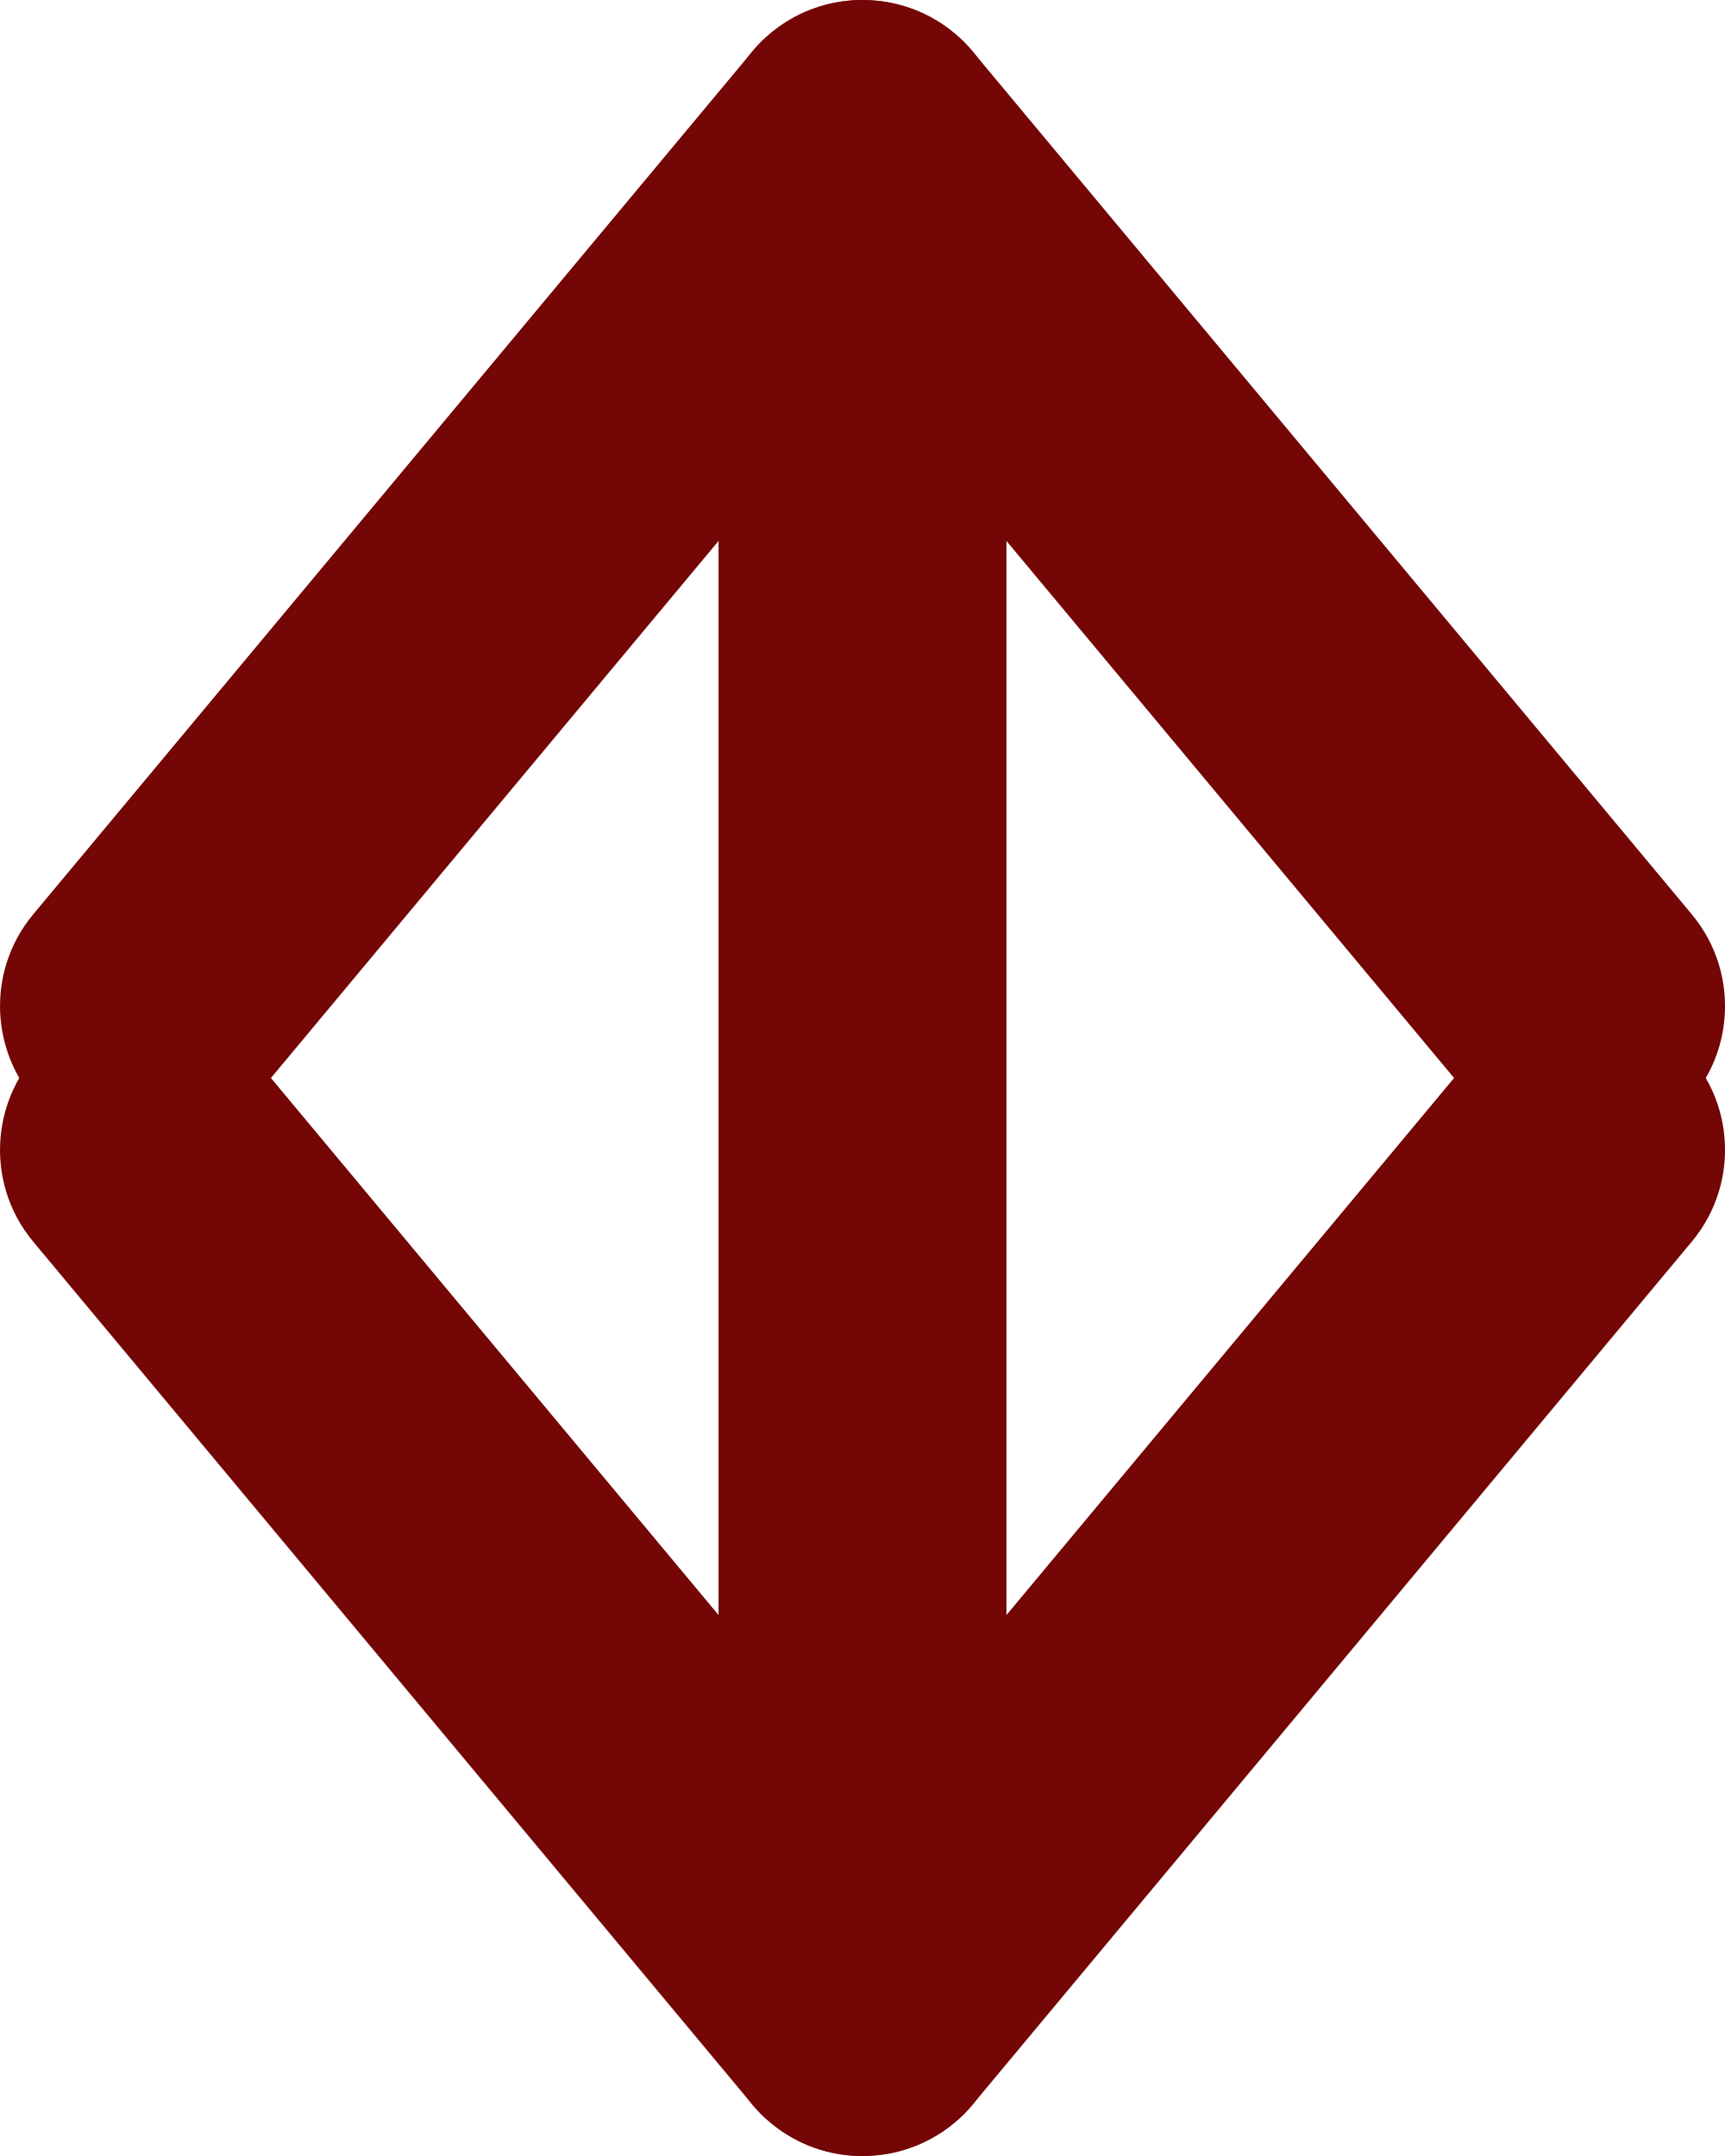
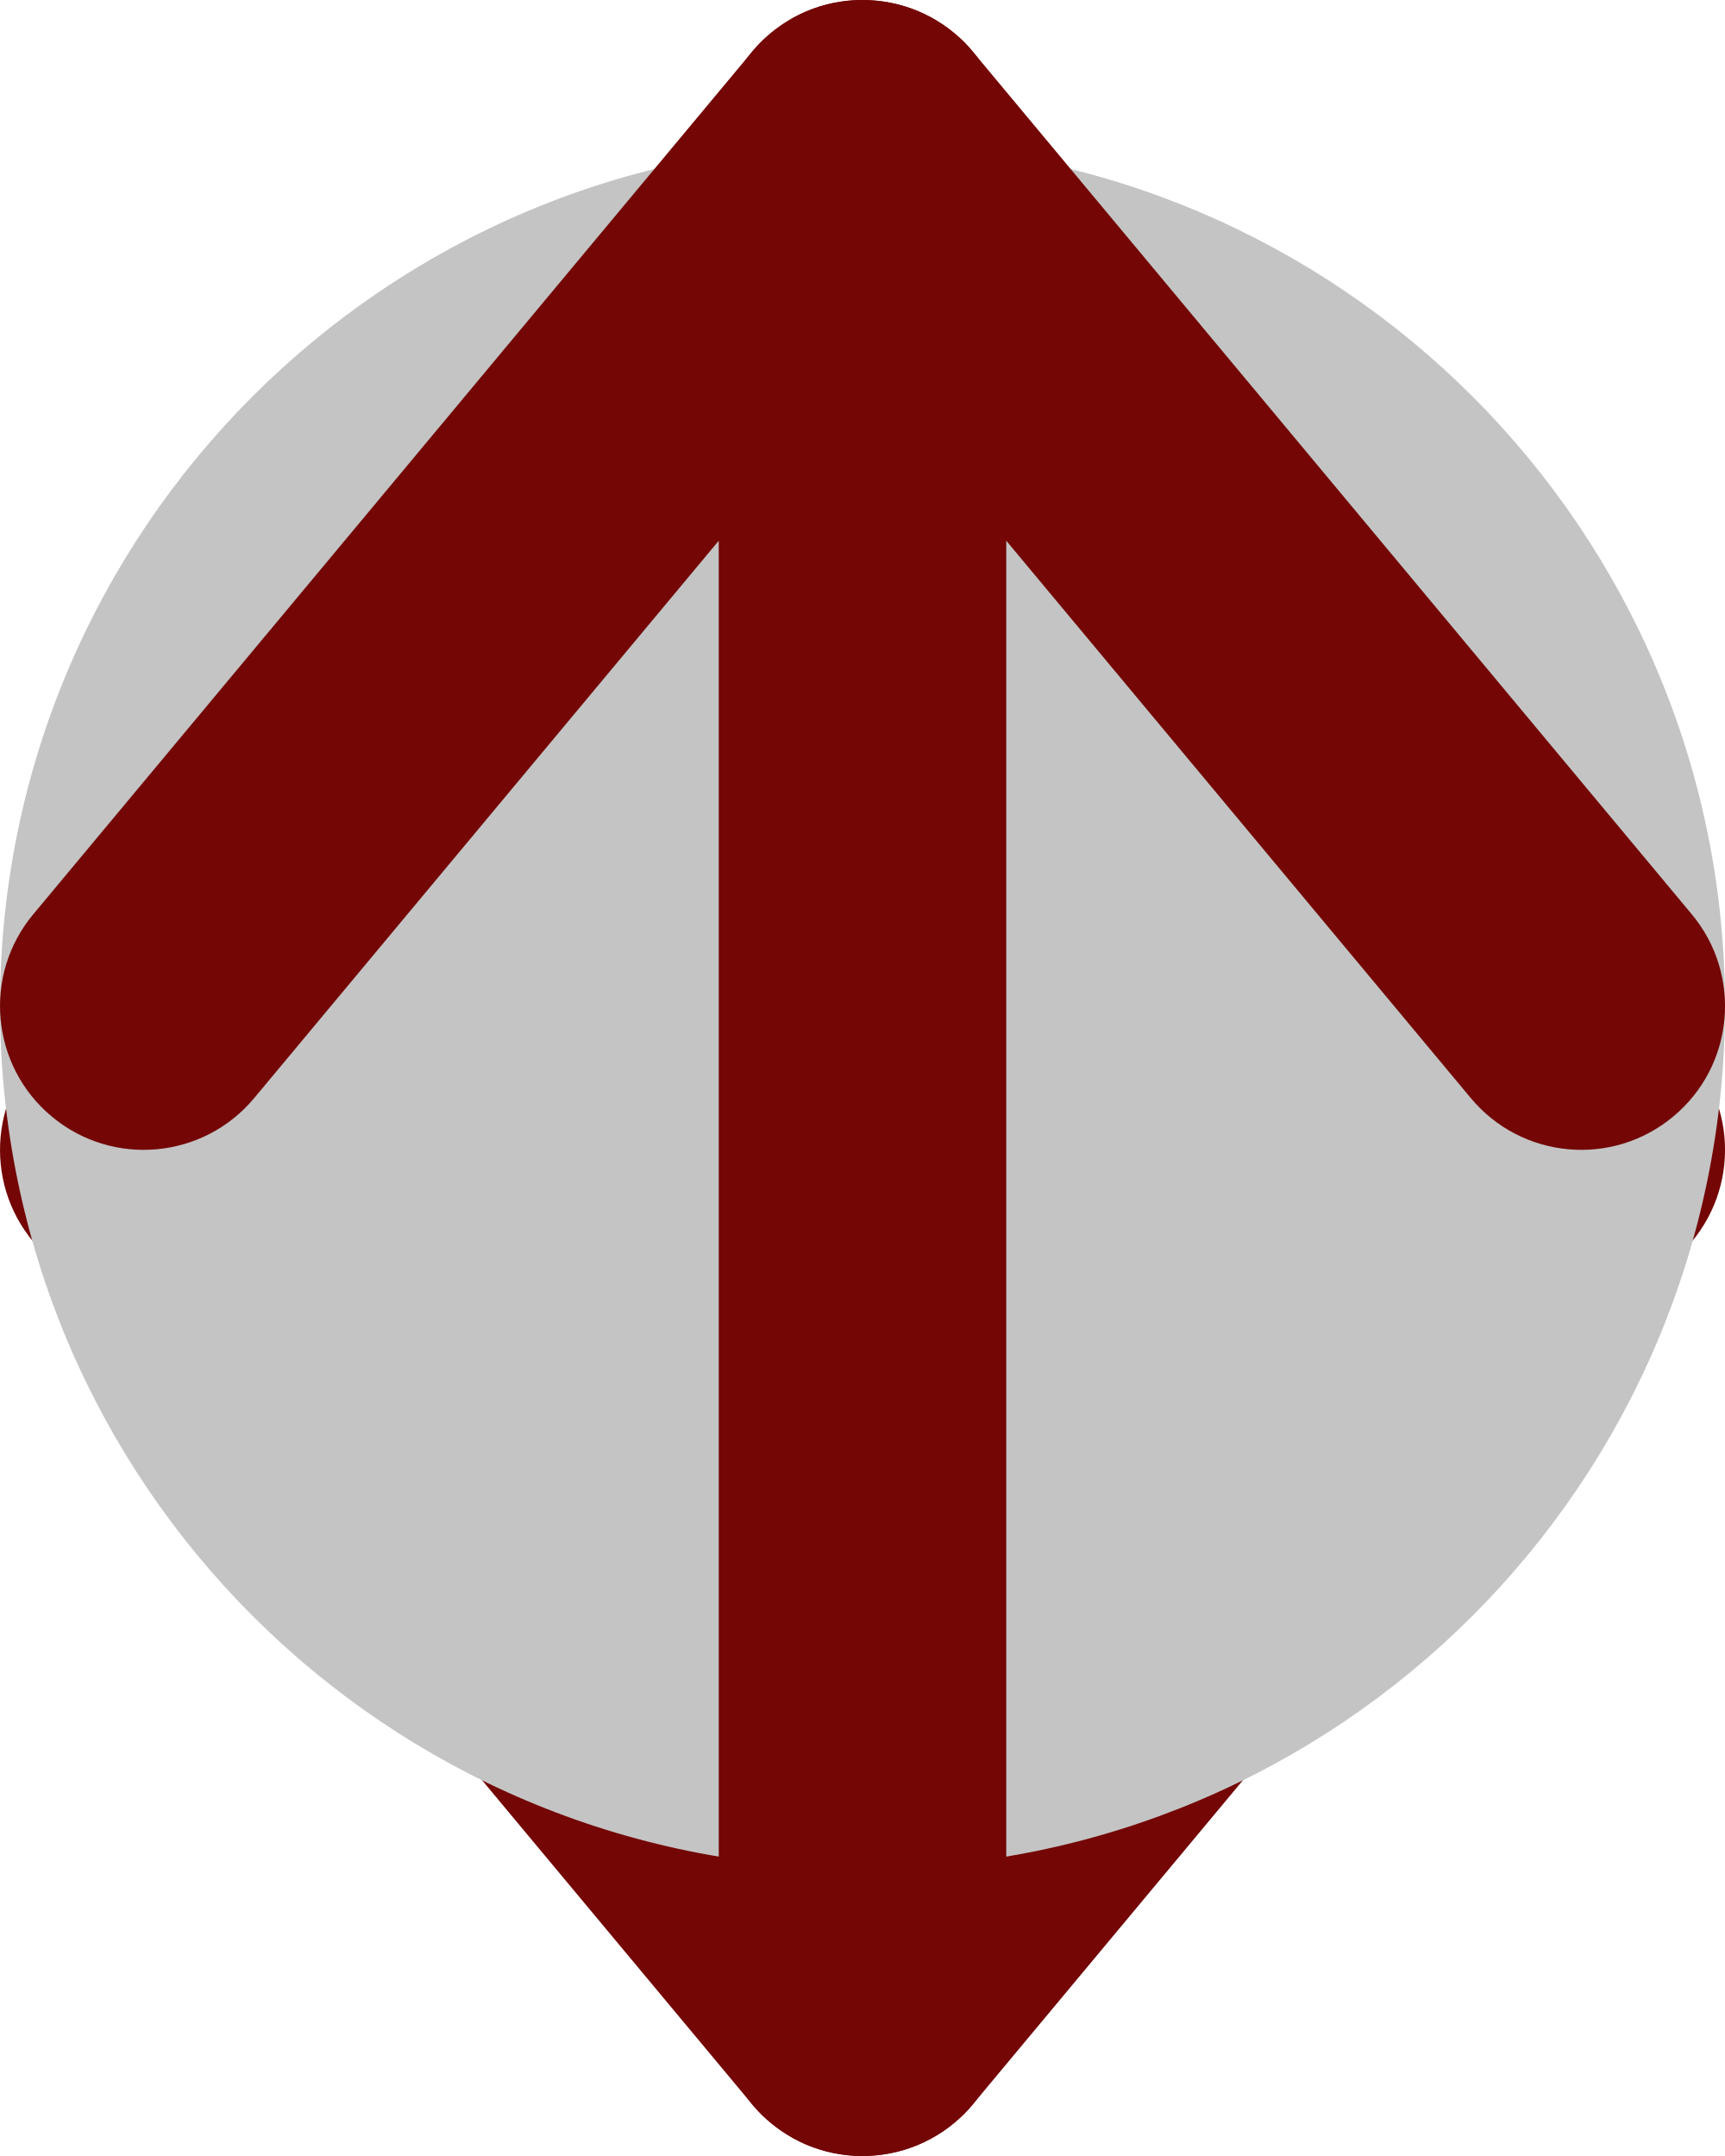
<svg xmlns="http://www.w3.org/2000/svg" width="12" height="15" viewBox="0 0 12 15" fill="none">
  <path d="M5.515 14.875C5.45 14.838 5.389 14.795 5.334 14.746C5.295 14.711 5.26 14.674 5.227 14.634L0.232 8.64C-0.122 8.216 -0.064 7.585 0.36 7.232C0.784 6.878 1.415 6.936 1.768 7.36L5 11.238V1C5 0.448 5.448 0 6 0C6.552 0 7 0.448 7 1V11.238L10.232 7.36C10.585 6.936 11.216 6.878 11.64 7.232C12.065 7.585 12.122 8.216 11.768 8.64L6.773 14.634C6.764 14.645 6.755 14.656 6.746 14.666C6.569 14.864 6.316 14.99 6.033 14.999C5.907 15.004 5.78 14.984 5.66 14.941C5.61 14.923 5.562 14.901 5.515 14.875Z" fill="#740606" />
+   <circle cx="6" cy="7" r="6" fill="#C4C4C4" />
  <path d="M5.515 0.125C5.45 0.162 5.389 0.205 5.334 0.254C5.295 0.289 5.26 0.326 5.227 0.366L0.232 6.36C-0.122 6.784 -0.064 7.415 0.36 7.768C0.784 8.122 1.415 8.064 1.768 7.64L5 3.762V14C5 14.552 5.448 15 6 15C6.552 15 7 14.552 7 14V3.762L10.232 7.64C10.585 8.064 11.216 8.122 11.64 7.768C12.065 7.415 12.122 6.784 11.768 6.36L6.773 0.366C6.764 0.355 6.755 0.344 6.746 0.334C6.569 0.136 6.316 0.01 6.033 0.001C5.907 -0.004 5.78 0.016 5.66 0.059C5.61 0.077 5.562 0.099 5.515 0.125Z" fill="#740606" />
</svg>
